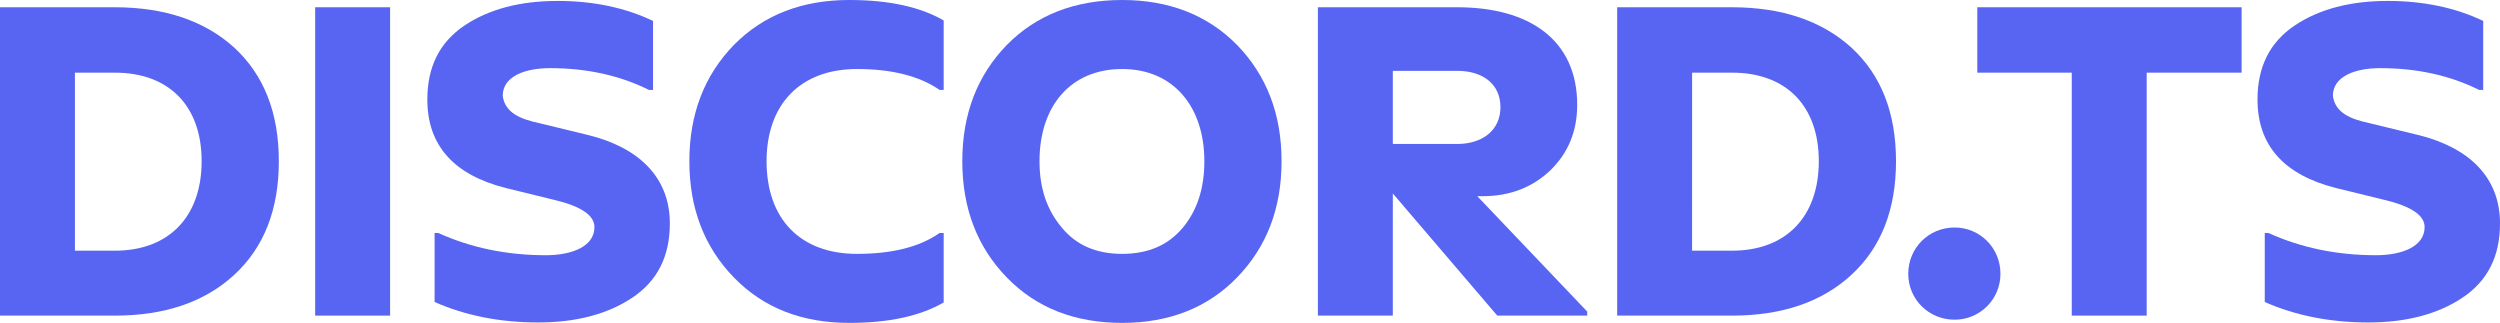
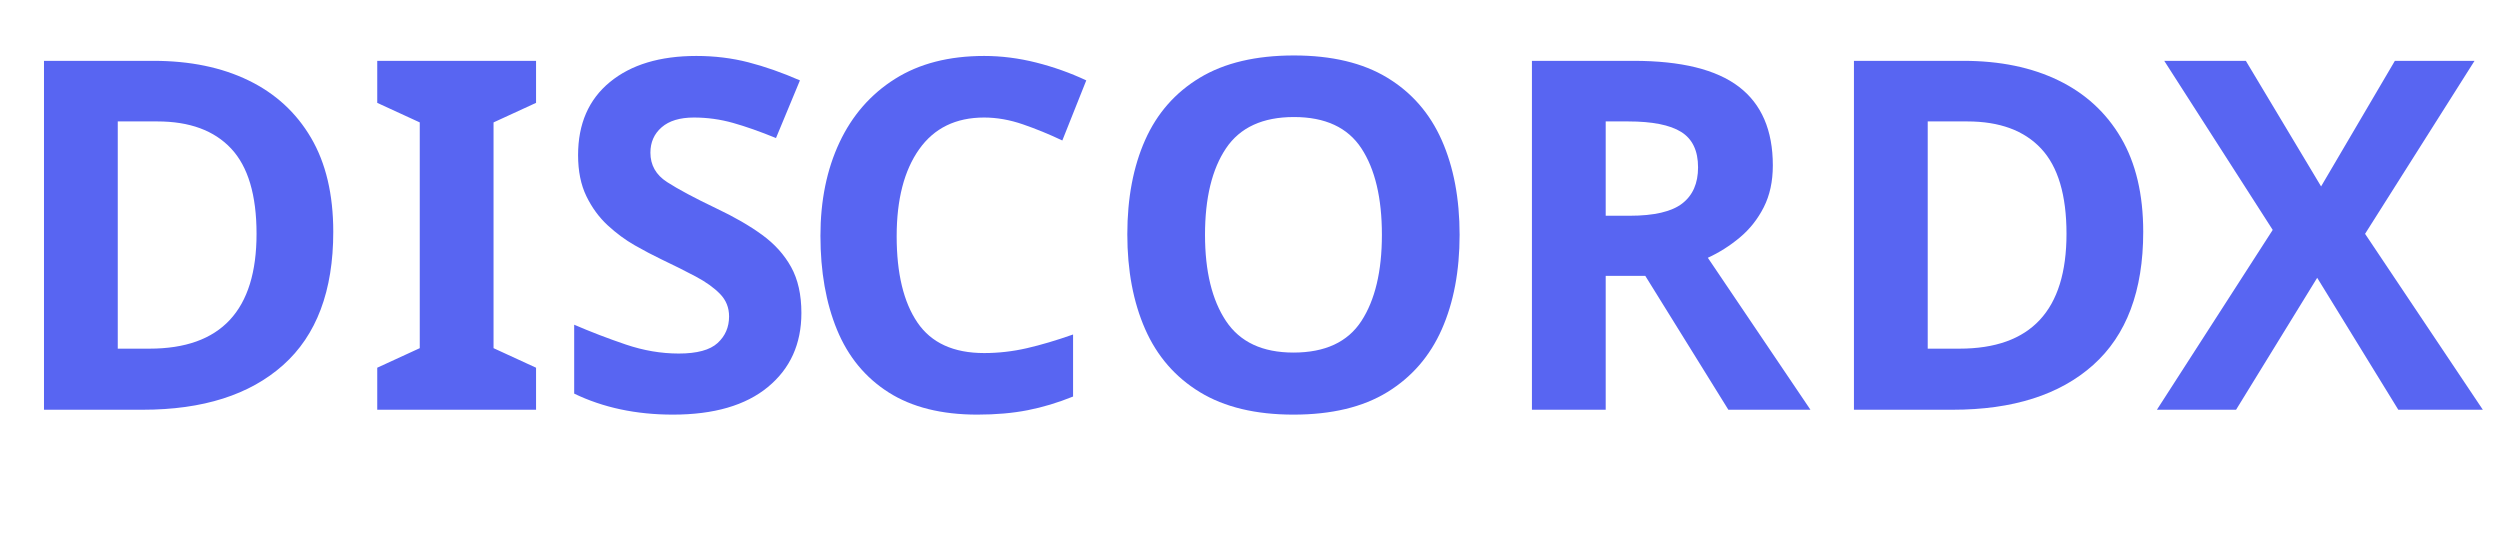
- <svg xmlns="http://www.w3.org/2000/svg" id="discordx" data-name="discordx" viewBox="0 0 4954.45 639.9">
+ <svg xmlns="http://www.w3.org/2000/svg" id="discordx" viewBox="0 0 2865 629.72">
  <defs>
-     <style>.cls-1{fill:#5865f2;}</style>
+     <style>.cls-1{font-size:560px;fill:#5865f2;font-family:NeuweltText-Bold, Neuwelt Text;font-weight:700;}.cls-2{letter-spacing:-0.01em;}.cls-3{letter-spacing:-0.01em;}</style>
  </defs>
-   <path class="cls-1" d="M155.43,788.84V177.75H383.12c99,0,178.2,27,236.7,80.1,58.5,54,88.2,128.7,88.2,225s-29.7,171-88.2,225-137.7,81-236.7,81ZM303.92,660.15h79.2c108,0,171.9-68.4,171.9-177.3s-63.9-175.5-171.9-175.5h-79.2Z" transform="translate(-155.43 -163.35)" />
-   <path class="cls-1" d="M780,788.84V177.75h148.5V788.84Z" transform="translate(-155.43 -163.35)" />
-   <path class="cls-1" d="M1016.71,761.84V625.05h7.2c65.7,29.7,136.8,44.1,213.29,44.1,51.3,0,96.3-17.1,96.3-55.8,0-23.4-27-41.4-80.1-54L1158,536c-103.49-26.1-155.69-84.6-155.69-175.5,0-64.8,24.3-113.4,73.8-146.7,48.6-32.4,109.79-48.6,184.49-48.6,71.1,0,134.1,13.5,189,39.6v136.8h-8.1c-57.6-28.8-123.3-43.2-196.2-43.2-49.5,0-93.59,16.2-93.59,54.9,4.5,33.3,34.19,45.9,72,54l96.3,23.4c99.9,24.3,162.9,82.8,162.9,175.5,0,64.8-24.3,113.39-73.8,146.69s-112.5,49.5-187.2,49.5Q1108.51,802.34,1016.71,761.84Z" transform="translate(-155.43 -163.35)" />
-   <path class="cls-1" d="M1609.8,713.25c-58.5-60.3-88.2-136.8-88.2-230.4s29.7-170.1,88.2-230.4c58.5-59.4,135-89.1,228.6-89.1,78.3,0,140.4,13.5,187.2,40.5v137.7h-8.1c-40.5-27.9-95.4-41.4-163.8-41.4-112.5,0-179.1,70.2-179.1,182.7,0,114.3,66.6,183.6,179.1,183.6,69.3,0,124.2-13.5,163.8-41.4h8.1v137.7c-46.8,27-108.9,40.5-187.2,40.5C1744.8,803.25,1668.3,773.54,1609.8,713.25Z" transform="translate(-155.43 -163.35)" />
-   <path class="cls-1" d="M2150.7,713.25c-58.5-60.3-88.2-136.8-88.2-230.4s29.7-170.1,88.2-230.4c58.5-59.4,135-89.1,228.6-89.1,92.7,0,169.2,29.7,227.7,89.1,58.5,60.3,88.2,136.8,88.2,230.4S2665.5,653,2607,713.25s-135,90-227.7,90C2285.7,803.25,2209.2,773.54,2150.7,713.25Zm228.6-46.8c51.3,0,90.9-17.1,119.7-51.3s43.2-78.3,43.2-132.3c0-108-61.2-182.7-162.9-182.7-103.5,0-163.8,74.7-163.8,182.7,0,53.1,14.4,96.3,44.1,131.4C2288.4,649.35,2328,666.45,2379.3,666.45Z" transform="translate(-155.43 -163.35)" />
-   <path class="cls-1" d="M3083.09,552.15l217.8,228.6v8.09h-178.2l-207-242.09V788.84h-148.5V177.75h276.3c143.1,0,237.6,64.8,237.6,193.5,0,52.2-18,95.4-53.1,129.6-36,34.2-81,51.3-134.1,51.3Zm-167.4-103.5h127.8c49.5,0,85.5-27,85.5-72.9s-35.1-72-85.5-72h-127.8Z" transform="translate(-155.43 -163.35)" />
-   <path class="cls-1" d="M3360.29,788.84V177.75H3588c99,0,178.2,27,236.7,80.1,58.5,54,88.2,128.7,88.2,225s-29.7,171-88.2,225-137.7,81-236.7,81Zm148.5-128.69H3588c108,0,171.9-68.4,171.9-177.3S3696,307.35,3588,307.35h-79.2Z" transform="translate(-155.43 -163.35)" />
-   <path class="cls-1" d="M3937.18,706c0-51.29,40.5-91.79,91.8-91.79,50.4,0,90.9,40.5,90.9,91.79a90.64,90.64,0,0,1-90.9,90.9C3977.68,796.94,3937.18,756.45,3937.18,706Z" transform="translate(-155.43 -163.35)" />
-   <path class="cls-1" d="M4261.19,788.84V307.35H4074V177.75h523.79v129.6h-188.1V788.84Z" transform="translate(-155.43 -163.35)" />
-   <path class="cls-1" d="M4643.68,761.84V625.05h7.2c65.7,29.7,136.8,44.1,213.3,44.1,51.3,0,96.3-17.1,96.3-55.8,0-23.4-27-41.4-80.1-54L4785,536c-103.5-26.1-155.7-84.6-155.7-175.5,0-64.8,24.3-113.4,73.8-146.7,48.6-32.4,109.8-48.6,184.5-48.6,71.1,0,134.1,13.5,189,39.6v136.8h-8.1c-57.6-28.8-123.3-43.2-196.2-43.2-49.5,0-93.6,16.2-93.6,54.9,4.5,33.3,34.2,45.9,72,54l96.3,23.4c99.9,24.3,162.9,82.8,162.9,175.5,0,64.8-24.3,113.39-73.8,146.69s-112.5,49.5-187.2,49.5Q4735.48,802.34,4643.68,761.84Z" transform="translate(-155.43 -163.35)" />
+   <text class="cls-1" transform="translate(0 469.56)">DIS<tspan class="cls-2" x="907.74" y="0">C</tspan>
+     <tspan x="1259.42" y="0">OR</tspan>
+     <tspan class="cls-3" x="2074.21" y="0">D</tspan>
+     <tspan x="2471.81" y="0">X</tspan>
+   </text>
</svg>
